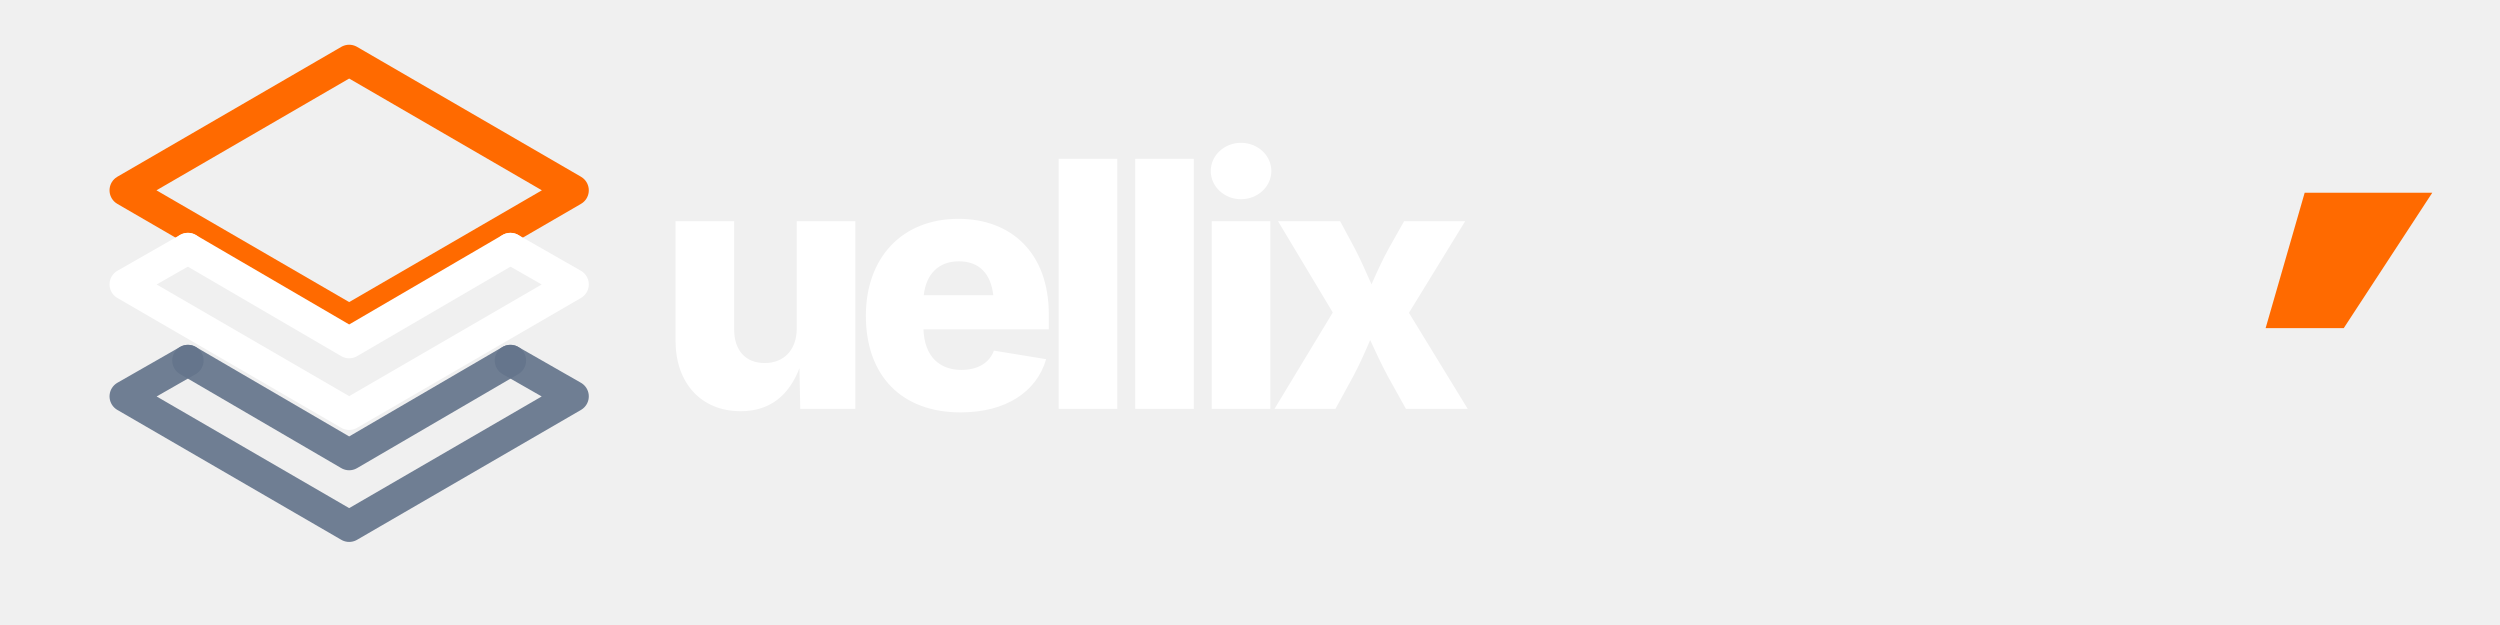
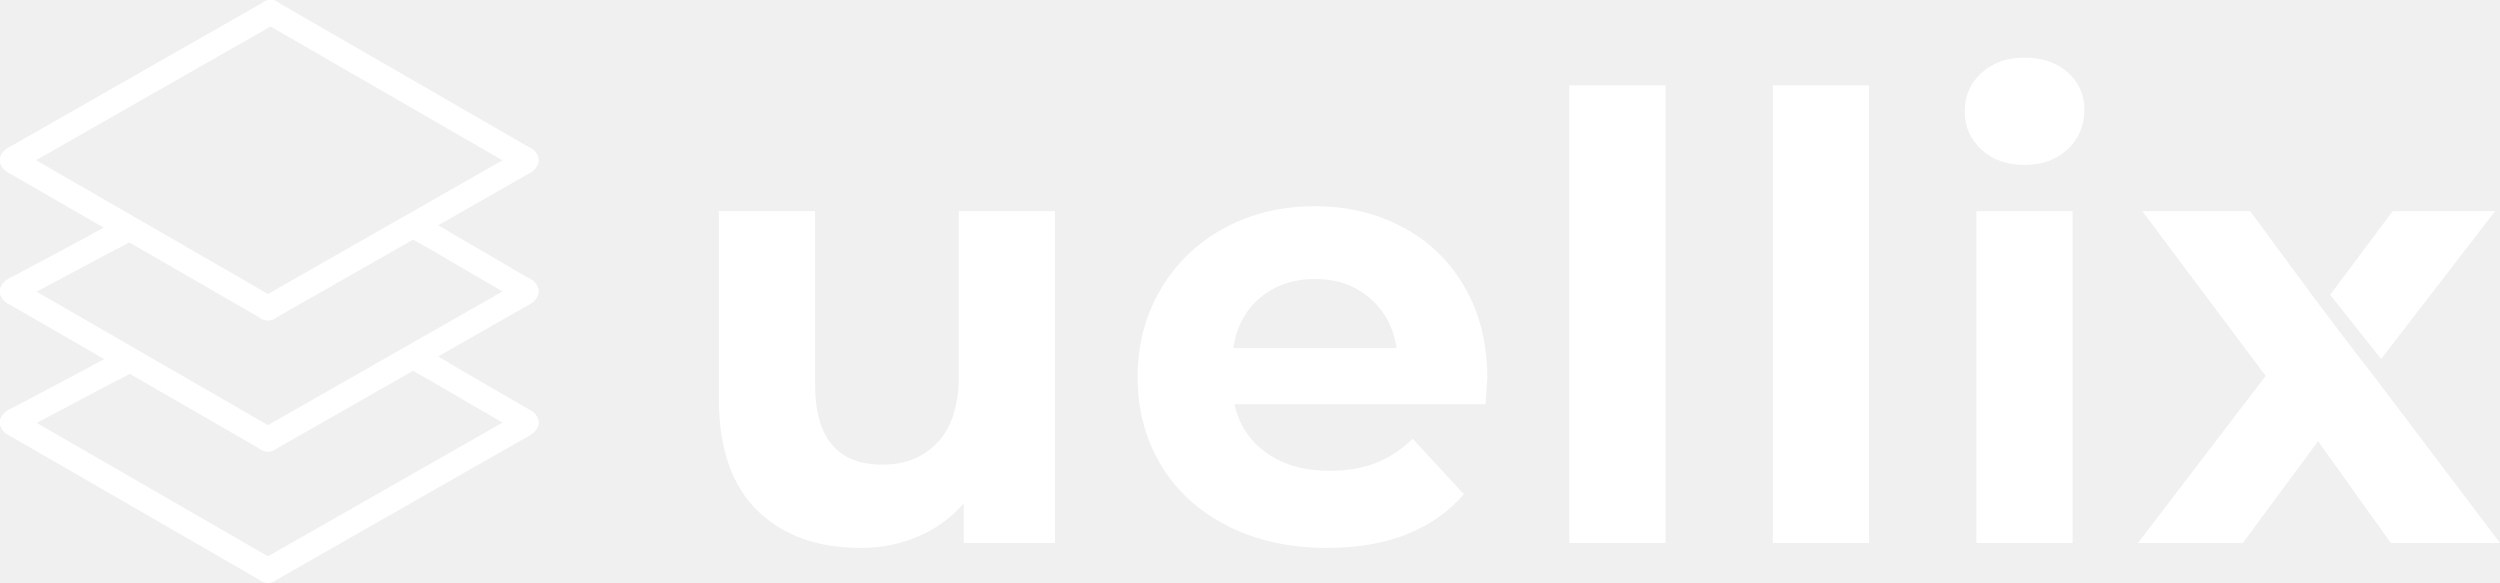
- <svg xmlns="http://www.w3.org/2000/svg" width="960" height="240" viewBox="0 0 960 240" role="img" aria-label="Uellix">
-   <g transform="translate(24 6) scale(0.86)" fill="none" stroke-linecap="round" stroke-linejoin="round" shape-rendering="geometricPrecision">
-     <path d="M128 20 L228 78 L128 136 L28 78 Z" stroke="#FF6A00" stroke-width="14" />
-     <path d="M56 104 L128 146 L200 104" stroke="#FFFFFF" stroke-width="14" />
-     <path d="M56 104 L28 120 L128 178 L228 120 L200 104" stroke="#FFFFFF" stroke-width="14" />
-     <path d="M56 154 L128 196 L200 154" stroke="#64748B" stroke-width="14" opacity="0.92" />
-     <path d="M56 154 L28 170 L128 228 L228 170 L200 154" stroke="#64748B" stroke-width="14" opacity="0.92" />
+ <svg xmlns="http://www.w3.org/2000/svg" width="1777.99" height="414.441" viewBox="0 0 470.426 109.654" version="1.1" id="svg1" xml:space="preserve">
+   <defs id="defs1">
+     <clipPath id="42c7b661bc">
+       <path d="m 420.012,319.641 h 8.41 v 6.047 h -8.41 z m 0,0" clip-rule="nonzero" id="path1" />
+     </clipPath>
+     <clipPath id="2e774e1bb2">
+       <path d="m 424.211,319.641 c -2.32,0 -4.199,1.355 -4.199,3.023 0,1.672 1.879,3.023 4.199,3.023 2.316,0 4.199,-1.352 4.199,-3.023 0,-1.668 -1.883,-3.023 -4.199,-3.023 z m 0,0" clip-rule="nonzero" id="path2" />
+     </clipPath>
+     <clipPath id="594c2671c3">
+       <path d="M 0.012,0.641 H 8.422 V 6.688 H 0.012 Z m 0,0" clip-rule="nonzero" id="path3" />
+     </clipPath>
+     <clipPath id="b7e992c3a7">
+       <path d="m 4.211,0.641 c -2.32,0 -4.199,1.355 -4.199,3.023 0,1.672 1.879,3.023 4.199,3.023 2.316,0 4.199,-1.352 4.199,-3.023 0,-1.668 -1.883,-3.023 -4.199,-3.023 z m 0,0" clip-rule="nonzero" id="path4" />
+     </clipPath>
+     <clipPath id="9872908dfa">
+       <rect x="0" width="9" y="0" height="7" id="rect4" />
+     </clipPath>
+     <clipPath id="363e5f3491">
+       <path d="m 317.051,377.219 h 13.918 v 11.68 h -13.918 z m 0,0" clip-rule="nonzero" id="path5" />
+     </clipPath>
+     <clipPath id="7600b9155b">
+       <path d="m 323.996,377.219 c -3.836,0 -6.945,2.613 -6.945,5.84 0,3.223 3.109,5.84 6.945,5.84 3.84,0 6.949,-2.617 6.949,-5.84 0,-3.227 -3.109,-5.84 -6.949,-5.84 z m 0,0" clip-rule="nonzero" id="path6" />
+     </clipPath>
+     <clipPath id="e7b5a8bcc5">
+       <path d="M 0.051,0.219 H 13.961 V 11.898 H 0.051 Z m 0,0" clip-rule="nonzero" id="path7" />
+     </clipPath>
+     <clipPath id="6a6c861897">
+       <path d="m 6.996,0.219 c -3.836,0 -6.945,2.613 -6.945,5.84 0,3.223 3.109,5.84 6.945,5.84 3.84,0 6.949,-2.617 6.949,-5.84 0,-3.227 -3.109,-5.84 -6.949,-5.84 z m 0,0" clip-rule="nonzero" id="path8" />
+     </clipPath>
+     <clipPath id="294761ec06">
+       <rect x="0" width="14" y="0" height="12" id="rect8" />
+     </clipPath>
+     <clipPath id="9ab9f0cb2e">
+       <path d="m 516.383,377.219 h 13.918 v 11.68 h -13.918 z m 0,0" clip-rule="nonzero" id="path9" />
+     </clipPath>
+     <clipPath id="d2515f5a9a">
+       <path d="m 523.332,377.219 c -3.836,0 -6.949,2.613 -6.949,5.84 0,3.223 3.113,5.84 6.949,5.84 3.836,0 6.945,-2.617 6.945,-5.84 0,-3.227 -3.109,-5.84 -6.945,-5.84 z m 0,0" clip-rule="nonzero" id="path10" />
+     </clipPath>
+     <clipPath id="23826a9c17">
+       <path d="M 0.383,0.219 H 14.301 V 11.898 H 0.383 Z m 0,0" clip-rule="nonzero" id="path11" />
+     </clipPath>
+     <clipPath id="35c9fe48d9">
+       <path d="m 7.332,0.219 c -3.836,0 -6.949,2.613 -6.949,5.84 0,3.223 3.113,5.84 6.949,5.84 3.836,0 6.945,-2.617 6.945,-5.84 0,-3.227 -3.109,-5.84 -6.945,-5.84 z m 0,0" clip-rule="nonzero" id="path12" />
+     </clipPath>
+     <clipPath id="cfd81cc7ef">
+       <rect x="0" width="15" y="0" height="12" id="rect12" />
+     </clipPath>
+     <clipPath id="1815b1204b">
+       <path d="m 418.906,440.449 h 8.41 v 6.047 h -8.41 z m 0,0" clip-rule="nonzero" id="path13" />
+     </clipPath>
+     <clipPath id="13f73a0011">
+       <path d="m 423.105,440.449 c -2.32,0 -4.199,1.355 -4.199,3.023 0,1.672 1.879,3.023 4.199,3.023 2.316,0 4.195,-1.352 4.195,-3.023 0,-1.668 -1.879,-3.023 -4.195,-3.023 z m 0,0" clip-rule="nonzero" id="path14" />
+     </clipPath>
+     <clipPath id="6264678bf0">
+       <path d="M 0.906,0.449 H 9.316 V 6.496 H 0.906 Z m 0,0" clip-rule="nonzero" id="path15" />
+     </clipPath>
+     <clipPath id="b8e3ca6c43">
+       <path d="m 5.105,0.449 c -2.32,0 -4.199,1.355 -4.199,3.023 0,1.672 1.879,3.023 4.199,3.023 2.316,0 4.195,-1.352 4.195,-3.023 0,-1.668 -1.879,-3.023 -4.195,-3.023 z m 0,0" clip-rule="nonzero" id="path16" />
+     </clipPath>
+     <clipPath id="0b33aeac96">
+       <rect x="0" width="10" y="0" height="7" id="rect16" />
+     </clipPath>
+     <clipPath id="57063a5257">
+       <path d="m 317.051,481.086 h 13.918 v 11.68 h -13.918 z m 0,0" clip-rule="nonzero" id="path17" />
+     </clipPath>
+     <clipPath id="1aa62119ae">
+       <path d="m 323.996,481.086 c -3.836,0 -6.945,2.617 -6.945,5.84 0,3.227 3.109,5.84 6.945,5.84 3.84,0 6.949,-2.613 6.949,-5.84 0,-3.223 -3.109,-5.84 -6.949,-5.84 z m 0,0" clip-rule="nonzero" id="path18" />
+     </clipPath>
+     <clipPath id="ba0cef3c05">
+       <path d="M 0.051,0.086 H 13.961 V 11.766 H 0.051 Z m 0,0" clip-rule="nonzero" id="path19" />
+     </clipPath>
+     <clipPath id="564879c839">
+       <path d="m 6.996,0.086 c -3.836,0 -6.945,2.617 -6.945,5.84 0,3.227 3.109,5.84 6.945,5.84 3.84,0 6.949,-2.613 6.949,-5.84 0,-3.223 -3.109,-5.84 -6.949,-5.84 z m 0,0" clip-rule="nonzero" id="path20" />
+     </clipPath>
+     <clipPath id="239c40d67b">
+       <rect x="0" width="14" y="0" height="12" id="rect20" />
+     </clipPath>
+     <clipPath id="210054c0f6">
+       <path d="m 516.383,481.086 h 13.918 v 11.68 h -13.918 z m 0,0" clip-rule="nonzero" id="path21" />
+     </clipPath>
+     <clipPath id="db5c3fd384">
+       <path d="m 523.332,481.086 c -3.836,0 -6.949,2.617 -6.949,5.84 0,3.227 3.113,5.84 6.949,5.84 3.836,0 6.945,-2.613 6.945,-5.84 0,-3.223 -3.109,-5.84 -6.945,-5.84 z m 0,0" clip-rule="nonzero" id="path22" />
+     </clipPath>
+     <clipPath id="1cccc8d77e">
+       <path d="M 0.383,0.086 H 14.301 V 11.766 H 0.383 Z m 0,0" clip-rule="nonzero" id="path23" />
+     </clipPath>
+     <clipPath id="0017b533eb">
+       <path d="m 7.332,0.086 c -3.836,0 -6.949,2.617 -6.949,5.84 0,3.227 3.113,5.84 6.949,5.84 3.836,0 6.945,-2.613 6.945,-5.84 0,-3.223 -3.109,-5.84 -6.945,-5.84 z m 0,0" clip-rule="nonzero" id="path24" />
+     </clipPath>
+     <clipPath id="3de1340860">
+       <rect x="0" width="15" y="0" height="12" id="rect24" />
+     </clipPath>
+     <clipPath id="0032ccfe87">
+       <path d="m 317.051,429.152 h 13.918 v 11.68 h -13.918 z m 0,0" clip-rule="nonzero" id="path25" />
+     </clipPath>
+     <clipPath id="f022e74d66">
+       <path d="m 323.996,429.152 c -3.836,0 -6.945,2.613 -6.945,5.84 0,3.227 3.109,5.84 6.945,5.84 3.84,0 6.949,-2.613 6.949,-5.84 0,-3.227 -3.109,-5.84 -6.949,-5.84 z m 0,0" clip-rule="nonzero" id="path26" />
+     </clipPath>
+     <clipPath id="164f67180c">
+       <path d="M 0.051,0.152 H 13.961 V 11.832 H 0.051 Z m 0,0" clip-rule="nonzero" id="path27" />
+     </clipPath>
+     <clipPath id="513f034d1d">
+       <path d="m 6.996,0.152 c -3.836,0 -6.945,2.613 -6.945,5.84 0,3.227 3.109,5.84 6.945,5.84 3.84,0 6.949,-2.613 6.949,-5.84 0,-3.227 -3.109,-5.84 -6.949,-5.84 z m 0,0" clip-rule="nonzero" id="path28" />
+     </clipPath>
+     <clipPath id="240dd160ec">
+       <rect x="0" width="14" y="0" height="12" id="rect28" />
+     </clipPath>
+     <clipPath id="9d6f1ee5d5">
+       <path d="m 516.383,429.152 h 13.918 v 11.68 h -13.918 z m 0,0" clip-rule="nonzero" id="path29" />
+     </clipPath>
+     <clipPath id="3e62781100">
+       <path d="m 523.332,429.152 c -3.836,0 -6.949,2.613 -6.949,5.84 0,3.227 3.113,5.84 6.949,5.84 3.836,0 6.945,-2.613 6.945,-5.84 0,-3.227 -3.109,-5.84 -6.945,-5.84 z m 0,0" clip-rule="nonzero" id="path30" />
+     </clipPath>
+     <clipPath id="4e6554b5fe">
+       <path d="M 0.383,0.152 H 14.301 V 11.832 H 0.383 Z m 0,0" clip-rule="nonzero" id="path31" />
+     </clipPath>
+     <clipPath id="b5c0dd2462">
+       <path d="m 7.332,0.152 c -3.836,0 -6.949,2.613 -6.949,5.84 0,3.227 3.113,5.84 6.949,5.84 3.836,0 6.945,-2.613 6.945,-5.84 0,-3.227 -3.109,-5.84 -6.945,-5.84 z m 0,0" clip-rule="nonzero" id="path32" />
+     </clipPath>
+     <clipPath id="6853878bd8">
+       <rect x="0" width="15" y="0" height="12" id="rect32" />
+     </clipPath>
+     <clipPath id="62fb74cfb9">
+       <path d="m 418.906,492.383 h 8.41 v 6.051 h -8.41 z m 0,0" clip-rule="nonzero" id="path33" />
+     </clipPath>
+     <clipPath id="dfc3062c69">
+       <path d="m 423.105,492.383 c -2.32,0 -4.199,1.355 -4.199,3.023 0,1.672 1.879,3.027 4.199,3.027 2.316,0 4.195,-1.355 4.195,-3.027 0,-1.668 -1.879,-3.023 -4.195,-3.023 z m 0,0" clip-rule="nonzero" id="path34" />
+     </clipPath>
+     <clipPath id="08c86ac918">
+       <path d="M 0.906,0.383 H 9.316 V 6.434 H 0.906 Z m 0,0" clip-rule="nonzero" id="path35" />
+     </clipPath>
+     <clipPath id="88b48ca2aa">
+       <path d="m 5.105,0.383 c -2.32,0 -4.199,1.355 -4.199,3.023 0,1.672 1.879,3.027 4.199,3.027 2.316,0 4.195,-1.355 4.195,-3.027 0,-1.668 -1.879,-3.023 -4.195,-3.023 z m 0,0" clip-rule="nonzero" id="path36" />
+     </clipPath>
+     <clipPath id="15dc9f2090">
+       <rect x="0" width="10" y="0" height="7" id="rect36" />
+     </clipPath>
+     <clipPath id="ba25fb365d">
+       <path d="m 418.906,544.32 h 8.41 v 6.047 h -8.41 z m 0,0" clip-rule="nonzero" id="path37" />
+     </clipPath>
+     <clipPath id="97ef215beb">
+       <path d="m 423.105,544.32 c -2.32,0 -4.199,1.352 -4.199,3.023 0,1.668 1.879,3.023 4.199,3.023 2.316,0 4.195,-1.355 4.195,-3.023 0,-1.672 -1.879,-3.023 -4.195,-3.023 z m 0,0" clip-rule="nonzero" id="path38" />
+     </clipPath>
+     <clipPath id="1401127512">
+       <path d="M 0.906,0.32 H 9.316 V 6.367 H 0.906 Z m 0,0" clip-rule="nonzero" id="path39" />
+     </clipPath>
+     <clipPath id="0b24a174b9">
+       <path d="m 5.105,0.32 c -2.32,0 -4.199,1.352 -4.199,3.023 0,1.668 1.879,3.023 4.199,3.023 2.316,0 4.195,-1.355 4.195,-3.023 0,-1.672 -1.879,-3.023 -4.195,-3.023 z m 0,0" clip-rule="nonzero" id="path40" />
+     </clipPath>
+     <clipPath id="b5f885ac0e">
+       <rect x="0" width="10" y="0" height="7" id="rect40" />
+     </clipPath>
+   </defs>
+   <g id="layer1" transform="translate(-29.37012,-77.46459)">
+     <g id="g2" transform="matrix(0.3527778,0,0,0.3527778,-20.73393,-43.29532)">
+       <g id="g185" transform="matrix(1.347182,0,0,1.347182,-285.0978,-88.30251)">
+         <g fill="#000000" fill-opacity="1" id="g46" transform="translate(-21.75,0.7500014)" style="fill:#ffffff;fill-opacity:1">
+           <g transform="translate(606.585,533.8723)" id="g45" style="fill:#ffffff;fill-opacity:1">
+             <g id="g44" style="fill:#ffffff;fill-opacity:1">
+               <path d="M 149.938,-131.375 V 0 h -36.141 v -15.625 c -5.055,5.699 -11.078,10.055 -18.078,13.062 -7,3.008 -14.57,4.516 -22.703,4.516 -17.262,0 -30.938,-4.961 -41.031,-14.891 C 21.891,-22.875 16.844,-37.609 16.844,-57.141 V -131.375 H 54.938 v 68.625 c 0,21.156 8.875,31.734 26.625,31.734 9.113,0 16.438,-2.969 21.969,-8.906 5.539,-5.945 8.312,-14.781 8.312,-26.5 V -131.375 Z m 0,0" id="path44" style="fill:#ffffff;fill-opacity:1" />
+             </g>
+           </g>
+         </g>
+         <g fill="#000000" fill-opacity="1" id="g49" transform="translate(-21.75,0.7500014)" style="fill:#ffffff;fill-opacity:1">
+           <g transform="translate(781.4213,533.8723)" id="g48" style="fill:#ffffff;fill-opacity:1">
+             <g id="g47" style="fill:#ffffff;fill-opacity:1">
+               <path d="m 146.266,-65.203 c 0,0.492 -0.246,3.914 -0.734,10.266 h -99.375 c 1.789,8.137 6.02,14.57 12.688,19.297 6.676,4.719 14.977,7.078 24.906,7.078 6.844,0 12.91,-1.016 18.203,-3.047 5.289,-2.039 10.211,-5.258 14.766,-9.656 l 20.266,21.969 c -12.367,14.168 -30.434,21.25 -54.203,21.25 -14.812,0 -27.918,-2.891 -39.312,-8.672 C 32.07,-12.5 23.281,-20.516 17.094,-30.766 10.906,-41.023 7.812,-52.664 7.812,-65.688 c 0,-12.863 3.051,-24.461 9.156,-34.797 6.102,-10.332 14.484,-18.391 25.141,-24.172 10.664,-5.781 22.594,-8.672 35.781,-8.672 12.863,0 24.504,2.773 34.922,8.312 10.414,5.531 18.594,13.469 24.531,23.812 5.945,10.336 8.922,22.336 8.922,36 z M 78.141,-104.516 c -8.625,0 -15.871,2.445 -21.734,7.328 -5.867,4.887 -9.449,11.562 -10.75,20.031 H 110.375 c -1.305,-8.301 -4.887,-14.938 -10.75,-19.906 -5.855,-4.969 -13.016,-7.453 -21.484,-7.453 z m 0,0" id="path46" style="fill:#ffffff;fill-opacity:1" />
+             </g>
+           </g>
+         </g>
+         <g fill="#000000" fill-opacity="1" id="g52" transform="translate(-21.75,0.7500014)" style="fill:#ffffff;fill-opacity:1">
+           <g transform="translate(942.5833,533.8723)" id="g51" style="fill:#ffffff;fill-opacity:1">
+             <g id="g50" style="fill:#ffffff;fill-opacity:1">
+               <path d="m 17.578,-181.188 h 38.094 V 0 h -38.094 z m 0,0" id="path49" style="fill:#ffffff;fill-opacity:1" />
+             </g>
+           </g>
+         </g>
+         <g fill="#000000" fill-opacity="1" id="g55" transform="translate(-21.75,0.7500014)" style="fill:#ffffff;fill-opacity:1">
+           <g transform="translate(1023.164,533.8723)" id="g54" style="fill:#ffffff;fill-opacity:1">
+             <g id="g53" style="fill:#ffffff;fill-opacity:1">
+               <path d="m 17.578,-181.188 h 38.094 V 0 h -38.094 z m 0,0" id="path52" style="fill:#ffffff;fill-opacity:1" />
+             </g>
+           </g>
+         </g>
+         <g fill="#000000" fill-opacity="1" id="g58" transform="translate(-21.75,0.7500014)" style="fill:#ffffff;fill-opacity:1">
+           <g transform="translate(1103.745,533.8723)" id="g57" style="fill:#ffffff;fill-opacity:1">
+             <g id="g56" style="fill:#ffffff;fill-opacity:1">
+               <path d="m 17.578,-131.375 h 38.094 V 0 h -38.094 z m 19.062,-18.312 c -7,0 -12.699,-2.031 -17.094,-6.094 -4.398,-4.07 -6.594,-9.125 -6.594,-15.156 0,-6.02 2.195,-11.062 6.594,-15.125 4.395,-4.07 10.094,-6.109 17.094,-6.109 7,0 12.695,1.953 17.094,5.859 4.395,3.906 6.594,8.793 6.594,14.656 0,6.344 -2.199,11.594 -6.594,15.75 -4.398,4.148 -10.094,6.219 -17.094,6.219 z m 0,0" id="path55" style="fill:#ffffff;fill-opacity:1" />
+             </g>
+           </g>
+         </g>
+         <g id="g59" transform="translate(1162.577,534.6223)" style="fill:#ffffff;fill-opacity:1">
+           <path id="path58" d="m 77.058,-98.279 20.172,25.426 45.131,-58.522 h -40.532 z" style="fill:#ffffff;fill-opacity:1" />
+           <path id="path174" d="M 2.687,-131.375 51.531,-66.172 0.985,-4.2099708e-4 H 42.484 L 72.282,-40.297 101.094,-4.2099708e-4 h 43.219 L 93.531,-67.156 C 76.989,-88.182 61.276,-109.831 45.422,-131.375 Z" style="fill:#ffffff;fill-opacity:1" />
+         </g>
+         <g id="g4" style="fill:#ffffff;fill-opacity:1;stroke:#ffffff">
+           <path stroke-linecap="butt" transform="matrix(0.662983,-0.350648,0.350648,0.662983,320.2107,482.0532)" fill="none" stroke-linejoin="miter" d="M -0.002,6.5 67.978,6.502" stroke="#08172e" stroke-width="13" stroke-opacity="1" stroke-miterlimit="4" id="path87" style="fill:#ffffff;fill-opacity:1;stroke:#ffffff" />
+           <path stroke-linecap="butt" fill="none" stroke-linejoin="miter" d="M 0.001,6.501 68.34,6.499" stroke="#08172e" stroke-width="13" stroke-opacity="1" stroke-miterlimit="4" id="path88" transform="matrix(-0.648304,-0.377096,0.377096,-0.648304,522.3462,490.6444)" style="fill:#ffffff;fill-opacity:1;stroke:#ffffff" />
+           <g clip-path="url(#57063a5257)" id="g94" style="fill:#ffffff;fill-opacity:1;stroke:#ffffff">
+             <g clip-path="url(#1aa62119ae)" id="g93" style="fill:#ffffff;fill-opacity:1;stroke:#ffffff">
+               <g transform="translate(317,481)" id="g92" style="fill:#ffffff;fill-opacity:1;stroke:#ffffff">
+                 <g clip-path="url(#239c40d67b)" id="g91" style="fill:#ffffff;fill-opacity:1;stroke:#ffffff">
+                   <g clip-path="url(#ba0cef3c05)" id="g90" style="fill:#ffffff;fill-opacity:1;stroke:#ffffff">
+                     <g clip-path="url(#564879c839)" id="g89" style="fill:#ffffff;fill-opacity:1;stroke:#ffffff">
+                       <path fill="#000000" d="M 0.051,0.086 H 13.922 V 11.766 H 0.051 Z m 0,0" fill-opacity="1" fill-rule="nonzero" id="path89" style="fill:#ffffff;fill-opacity:1;stroke:#ffffff" />
+                     </g>
+                   </g>
+                 </g>
+               </g>
+             </g>
+           </g>
+           <g clip-path="url(#210054c0f6)" id="g100" style="fill:#ffffff;fill-opacity:1;stroke:#ffffff">
+             <g clip-path="url(#db5c3fd384)" id="g99" style="fill:#ffffff;fill-opacity:1;stroke:#ffffff">
+               <g transform="translate(516,481)" id="g98" style="fill:#ffffff;fill-opacity:1;stroke:#ffffff">
+                 <g clip-path="url(#3de1340860)" id="g97" style="fill:#ffffff;fill-opacity:1;stroke:#ffffff">
+                   <g clip-path="url(#1cccc8d77e)" id="g96" style="fill:#ffffff;fill-opacity:1;stroke:#ffffff">
+                     <g clip-path="url(#0017b533eb)" id="g95" style="fill:#ffffff;fill-opacity:1;stroke:#ffffff">
+                       <path fill="#000000" d="M 0.383,0.086 H 14.254 V 11.766 H 0.383 Z m 0,0" fill-opacity="1" fill-rule="nonzero" id="path94" style="fill:#ffffff;fill-opacity:1;stroke:#ffffff" />
+                     </g>
+                   </g>
+                 </g>
+               </g>
+             </g>
+           </g>
+           <path stroke-linecap="butt" transform="matrix(-0.651538,0.371481,-0.371481,-0.651538,527.2343,491.783)" fill="none" stroke-linejoin="miter" d="M -0.002,6.501 156.103,6.498" stroke="#08172e" stroke-width="13" stroke-opacity="1" stroke-miterlimit="4" id="path100" style="fill:#ffffff;fill-opacity:1;stroke:#ffffff" />
+           <path stroke-linecap="butt" transform="matrix(0.649644,0.374783,-0.374783,0.649644,324.9475,483.2578)" fill="none" stroke-linejoin="miter" d="M 3.96281e-4,6.5 154.797,6.5" stroke="#08172e" stroke-width="13" stroke-opacity="1" stroke-miterlimit="4" id="path101" style="fill:#ffffff;fill-opacity:1;stroke:#ffffff" />
+           <g clip-path="url(#62fb74cfb9)" id="g121" style="fill:#ffffff;fill-opacity:1;stroke:#ffffff">
+             <g clip-path="url(#dfc3062c69)" id="g120" style="fill:#ffffff;fill-opacity:1;stroke:#ffffff">
+               <g transform="translate(418,492)" id="g119" style="fill:#ffffff;fill-opacity:1;stroke:#ffffff">
+                 <g clip-path="url(#15dc9f2090)" id="g118" style="fill:#ffffff;fill-opacity:1;stroke:#ffffff">
+                   <g clip-path="url(#08c86ac918)" id="g117" style="fill:#ffffff;fill-opacity:1;stroke:#ffffff">
+                     <g clip-path="url(#88b48ca2aa)" id="g116" style="fill:#ffffff;fill-opacity:1;stroke:#ffffff">
+                       <path fill="#6c7380" d="M 0.906,0.383 H 9.293 V 6.434 H 0.906 Z m 0,0" fill-opacity="1" fill-rule="nonzero" id="path115" style="fill:#ffffff;fill-opacity:1;stroke:#ffffff" />
+                     </g>
+                   </g>
+                 </g>
+               </g>
+             </g>
+           </g>
+           <g clip-path="url(#ba25fb365d)" id="g127" style="fill:#ffffff;fill-opacity:1;stroke:#ffffff">
+             <g clip-path="url(#97ef215beb)" id="g126" style="fill:#ffffff;fill-opacity:1;stroke:#ffffff">
+               <g transform="translate(418,544)" id="g125" style="fill:#ffffff;fill-opacity:1;stroke:#ffffff">
+                 <g clip-path="url(#b5f885ac0e)" id="g124" style="fill:#ffffff;fill-opacity:1;stroke:#ffffff">
+                   <g clip-path="url(#1401127512)" id="g123" style="fill:#ffffff;fill-opacity:1;stroke:#ffffff">
+                     <g clip-path="url(#0b24a174b9)" id="g122" style="fill:#ffffff;fill-opacity:1;stroke:#ffffff">
+                       <path fill="#000000" d="M 0.906,0.32 H 9.293 V 6.367 H 0.906 Z m 0,0" fill-opacity="1" fill-rule="nonzero" id="path121" style="fill:#ffffff;fill-opacity:1;stroke:#ffffff" />
+                     </g>
+                   </g>
+                 </g>
+               </g>
+             </g>
+           </g>
+         </g>
+         <g id="g5" style="fill:#ffffff;stroke:#ffffff">
+           <path stroke-linecap="butt" transform="matrix(0.661696,-0.35307,0.35307,0.661696,320.1948,430.1261)" fill="none" stroke-linejoin="miter" d="m -8.52264e-4,6.497 61.267,0.003 1.974,1.019e-4 0.586,3.03e-5 9.09,4.696e-4" stroke="#6c7380" stroke-width="13" stroke-opacity="1" stroke-miterlimit="4" id="path43" style="fill:#ffffff;stroke:#ffffff" />
+           <path stroke-linecap="butt" transform="matrix(-0.648028,-0.37757,0.37757,-0.648028,522.3446,438.7082)" fill="none" stroke-linejoin="miter" d="M 0.002,6.499 68.365,6.5" stroke="#6c7380" stroke-width="13" stroke-opacity="1" stroke-miterlimit="4" id="path61" style="fill:#ffffff;stroke:#ffffff" />
+           <path stroke-linecap="butt" transform="matrix(-0.651538,0.371481,-0.371481,-0.651538,527.2343,439.8482)" fill="none" stroke-linejoin="miter" d="M -7.18619e-4,6.499 156.102,6.501" stroke="#6c7380" stroke-width="13" stroke-opacity="1" stroke-miterlimit="4" id="path102" style="fill:#ffffff;stroke:#ffffff" />
+           <path stroke-linecap="butt" transform="matrix(0.649644,0.374783,-0.374783,0.649644,324.9475,431.323)" fill="none" stroke-linejoin="miter" d="M 0.001,6.501 154.795,6.497" stroke="#6c7380" stroke-width="13" stroke-opacity="1" stroke-miterlimit="4" id="path103" style="fill:#ffffff;stroke:#ffffff" />
+           <g clip-path="url(#0032ccfe87)" id="g109" style="fill:#ffffff;stroke:#ffffff">
+             <g clip-path="url(#f022e74d66)" id="g108" style="fill:#ffffff;stroke:#ffffff">
+               <g transform="translate(317,429)" id="g107" style="fill:#ffffff;stroke:#ffffff">
+                 <g clip-path="url(#240dd160ec)" id="g106" style="fill:#ffffff;stroke:#ffffff">
+                   <g clip-path="url(#164f67180c)" id="g105" style="fill:#ffffff;stroke:#ffffff">
+                     <g clip-path="url(#513f034d1d)" id="g104" style="fill:#ffffff;stroke:#ffffff">
+                       <path fill="#6c7380" d="M 0.051,0.152 H 13.922 V 11.832 H 0.051 Z m 0,0" fill-opacity="1" fill-rule="nonzero" id="path104" style="fill:#ffffff;stroke:#ffffff" />
+                     </g>
+                   </g>
+                 </g>
+               </g>
+             </g>
+           </g>
+           <g clip-path="url(#9d6f1ee5d5)" id="g115" style="fill:#ffffff;stroke:#ffffff">
+             <g clip-path="url(#3e62781100)" id="g114" style="fill:#ffffff;stroke:#ffffff">
+               <g transform="translate(516,429)" id="g113" style="fill:#ffffff;stroke:#ffffff">
+                 <g clip-path="url(#6853878bd8)" id="g112" style="fill:#ffffff;stroke:#ffffff">
+                   <g clip-path="url(#4e6554b5fe)" id="g111" style="fill:#ffffff;stroke:#ffffff">
+                     <g clip-path="url(#b5c0dd2462)" id="g110" style="fill:#ffffff;stroke:#ffffff">
+                       <path fill="#6c7380" d="M 0.383,0.152 H 14.254 V 11.832 H 0.383 Z m 0,0" fill-opacity="1" fill-rule="nonzero" id="path109" style="fill:#ffffff;stroke:#ffffff" />
+                     </g>
+                   </g>
+                 </g>
+               </g>
+             </g>
+           </g>
+         </g>
+         <g id="g6" style="fill:#ffffff;stroke:#ffffff">
+           <g id="g184" style="fill:#ffffff;stroke:#ffffff">
+             <path stroke-linecap="butt" transform="matrix(0.651538,-0.371481,0.371481,0.651538,320.0752,378.2577)" fill="none" stroke-linejoin="miter" d="M -0.001,6.498 156.101,6.5" stroke="#fc4c0d" stroke-width="13" stroke-opacity="1" stroke-miterlimit="4" id="path42" style="display:inline;fill:#ffffff;stroke:#ffffff" />
+             <path stroke-linecap="butt" transform="matrix(-0.649644,-0.374783,0.374783,-0.649644,522.3593,386.783)" fill="none" stroke-linejoin="miter" d="M -5.68608e-4,6.503 154.793,6.499" stroke="#fc4c0d" stroke-width="13" stroke-opacity="1" stroke-miterlimit="4" id="path62" style="display:inline;fill:#ffffff;stroke:#ffffff" />
+             <g clip-path="url(#42c7b661bc)" id="g68" style="display:inline;fill:#ffffff;stroke:#ffffff">
+               <g clip-path="url(#2e774e1bb2)" id="g67" style="fill:#ffffff;stroke:#ffffff">
+                 <g transform="translate(420,319)" id="g66" style="fill:#ffffff;stroke:#ffffff">
+                   <g clip-path="url(#9872908dfa)" id="g65" style="fill:#ffffff;stroke:#ffffff">
+                     <g clip-path="url(#594c2671c3)" id="g64" style="fill:#ffffff;stroke:#ffffff">
+                       <g clip-path="url(#b7e992c3a7)" id="g63" style="fill:#ffffff;stroke:#ffffff">
+                         <path fill="#fc4c0d" d="M 0.012,0.641 H 8.398 V 6.688 H 0.012 Z m 0,0" fill-opacity="1" fill-rule="nonzero" id="path63" style="fill:#ffffff;stroke:#ffffff" />
+                       </g>
+                     </g>
+                   </g>
+                 </g>
+               </g>
+             </g>
+             <g clip-path="url(#363e5f3491)" id="g74" style="display:inline;fill:#ffffff;stroke:#ffffff">
+               <g clip-path="url(#7600b9155b)" id="g73" style="fill:#ffffff;stroke:#ffffff">
+                 <g transform="translate(317,377)" id="g72" style="fill:#ffffff;stroke:#ffffff">
+                   <g clip-path="url(#294761ec06)" id="g71" style="fill:#ffffff;stroke:#ffffff">
+                     <g clip-path="url(#e7b5a8bcc5)" id="g70" style="fill:#ffffff;stroke:#ffffff">
+                       <g clip-path="url(#6a6c861897)" id="g69" style="fill:#ffffff;stroke:#ffffff">
+                         <path fill="#fc4c0d" d="M 0.051,0.219 H 13.922 V 11.898 H 0.051 Z m 0,0" fill-opacity="1" fill-rule="nonzero" id="path68" style="fill:#ffffff;stroke:#ffffff" />
+                       </g>
+                     </g>
+                   </g>
+                 </g>
+               </g>
+             </g>
+             <g clip-path="url(#9ab9f0cb2e)" id="g80" style="display:inline;fill:#ffffff;stroke:#ffffff">
+               <g clip-path="url(#d2515f5a9a)" id="g79" style="fill:#ffffff;stroke:#ffffff">
+                 <g transform="translate(516,377)" id="g78" style="fill:#ffffff;stroke:#ffffff">
+                   <g clip-path="url(#cfd81cc7ef)" id="g77" style="fill:#ffffff;stroke:#ffffff">
+                     <g clip-path="url(#23826a9c17)" id="g76" style="fill:#ffffff;stroke:#ffffff">
+                       <g clip-path="url(#35c9fe48d9)" id="g75" style="fill:#ffffff;stroke:#ffffff">
+                         <path fill="#fc4c0d" d="M 0.383,0.219 H 14.254 V 11.898 H 0.383 Z m 0,0" fill-opacity="1" fill-rule="nonzero" id="path74" style="fill:#ffffff;stroke:#ffffff" />
+                       </g>
+                     </g>
+                   </g>
+                 </g>
+               </g>
+             </g>
+             <path stroke-linecap="butt" transform="matrix(-0.651538,0.371481,-0.371481,-0.651538,527.2343,387.9134)" fill="none" stroke-linejoin="miter" d="M 7.46915e-5,6.498 156.102,6.499" stroke="#fc4c0d" stroke-width="13" stroke-opacity="1" stroke-miterlimit="4" id="path80" style="display:inline;fill:#ffffff;stroke:#ffffff" />
+             <path stroke-linecap="butt" fill="none" stroke-linejoin="miter" d="M -5.92864e-4,6.498 154.796,6.499" stroke="#fc4c0d" stroke-width="13" stroke-opacity="1" stroke-miterlimit="4" id="path81" transform="matrix(0.649644,0.374783,-0.374783,0.649644,324.9475,379.3881)" style="display:inline;fill:#ffffff;stroke:#ffffff" />
+             <g clip-path="url(#1815b1204b)" id="g87" style="fill:#ffffff;stroke:#ffffff">
+               <g clip-path="url(#13f73a0011)" id="g86" style="fill:#ffffff;stroke:#ffffff">
+                 <g transform="translate(418,440)" id="g85" style="fill:#ffffff;stroke:#ffffff">
+                   <g clip-path="url(#0b33aeac96)" id="g84" style="fill:#ffffff;stroke:#ffffff">
+                     <g clip-path="url(#6264678bf0)" id="g83" style="fill:#ffffff;stroke:#ffffff">
+                       <g clip-path="url(#b8e3ca6c43)" id="g82" style="fill:#ffffff;stroke:#ffffff">
+                         <path fill="#fc4c0d" d="M 0.906,0.449 H 9.293 V 6.496 H 0.906 Z m 0,0" fill-opacity="1" fill-rule="nonzero" id="path82" style="fill:#ffffff;stroke:#ffffff" />
+                       </g>
+                     </g>
+                   </g>
+                 </g>
+               </g>
+             </g>
+             <path style="opacity:1;fill:#ffffff;fill-opacity:1;stroke:#ffffff;stroke-width:0;stroke-dasharray:none;stroke-opacity:1" d="m 358.16,409.814 10.034,5.784 -4.934,2.622 -9.936,-5.82 z m 9.967,8.376 -8.249,-6.146 z" id="path184" />
+             <path style="fill:#ffffff;fill-opacity:1;stroke:#ffffff;stroke-width:0;stroke-dasharray:none;stroke-opacity:1" d="m 358.376,461.866 10.004,5.784 -4.963,2.599 -9.936,-5.82 z m 11.724,7.907 -10.066,-5.701 z" id="path184-0" />
+             <path style="fill:#ffffff;fill-opacity:1;stroke:#ffffff;stroke-width:0;stroke-dasharray:none;stroke-opacity:1" d="m 490.516,408.85 -9.896,5.643 4.782,2.692 9.666,-5.703 z m -9.829,8.235 8.249,-6.146 z" id="path184-8" />
+             <path style="fill:#ffffff;fill-opacity:1;stroke:#ffffff;stroke-width:0;stroke-dasharray:none;stroke-opacity:1" d="m 490.469,460.811 -9.896,5.643 4.782,2.692 9.666,-5.703 z m -9.829,8.235 8.249,-6.146 z" id="path184-8-8" />
+           </g>
+         </g>
+       </g>
+     </g>
  </g>
-   <text x="252" y="157" font-family="Manrope, Inter, Avenir Next, Arial, sans-serif" font-size="132" font-weight="800" letter-spacing="-8" fill="#FFFFFF">uellix</text>
-   <path d="M885 74 L934 74 L900 126 L870 126 Z" fill="#FF6A00" />
</svg>
